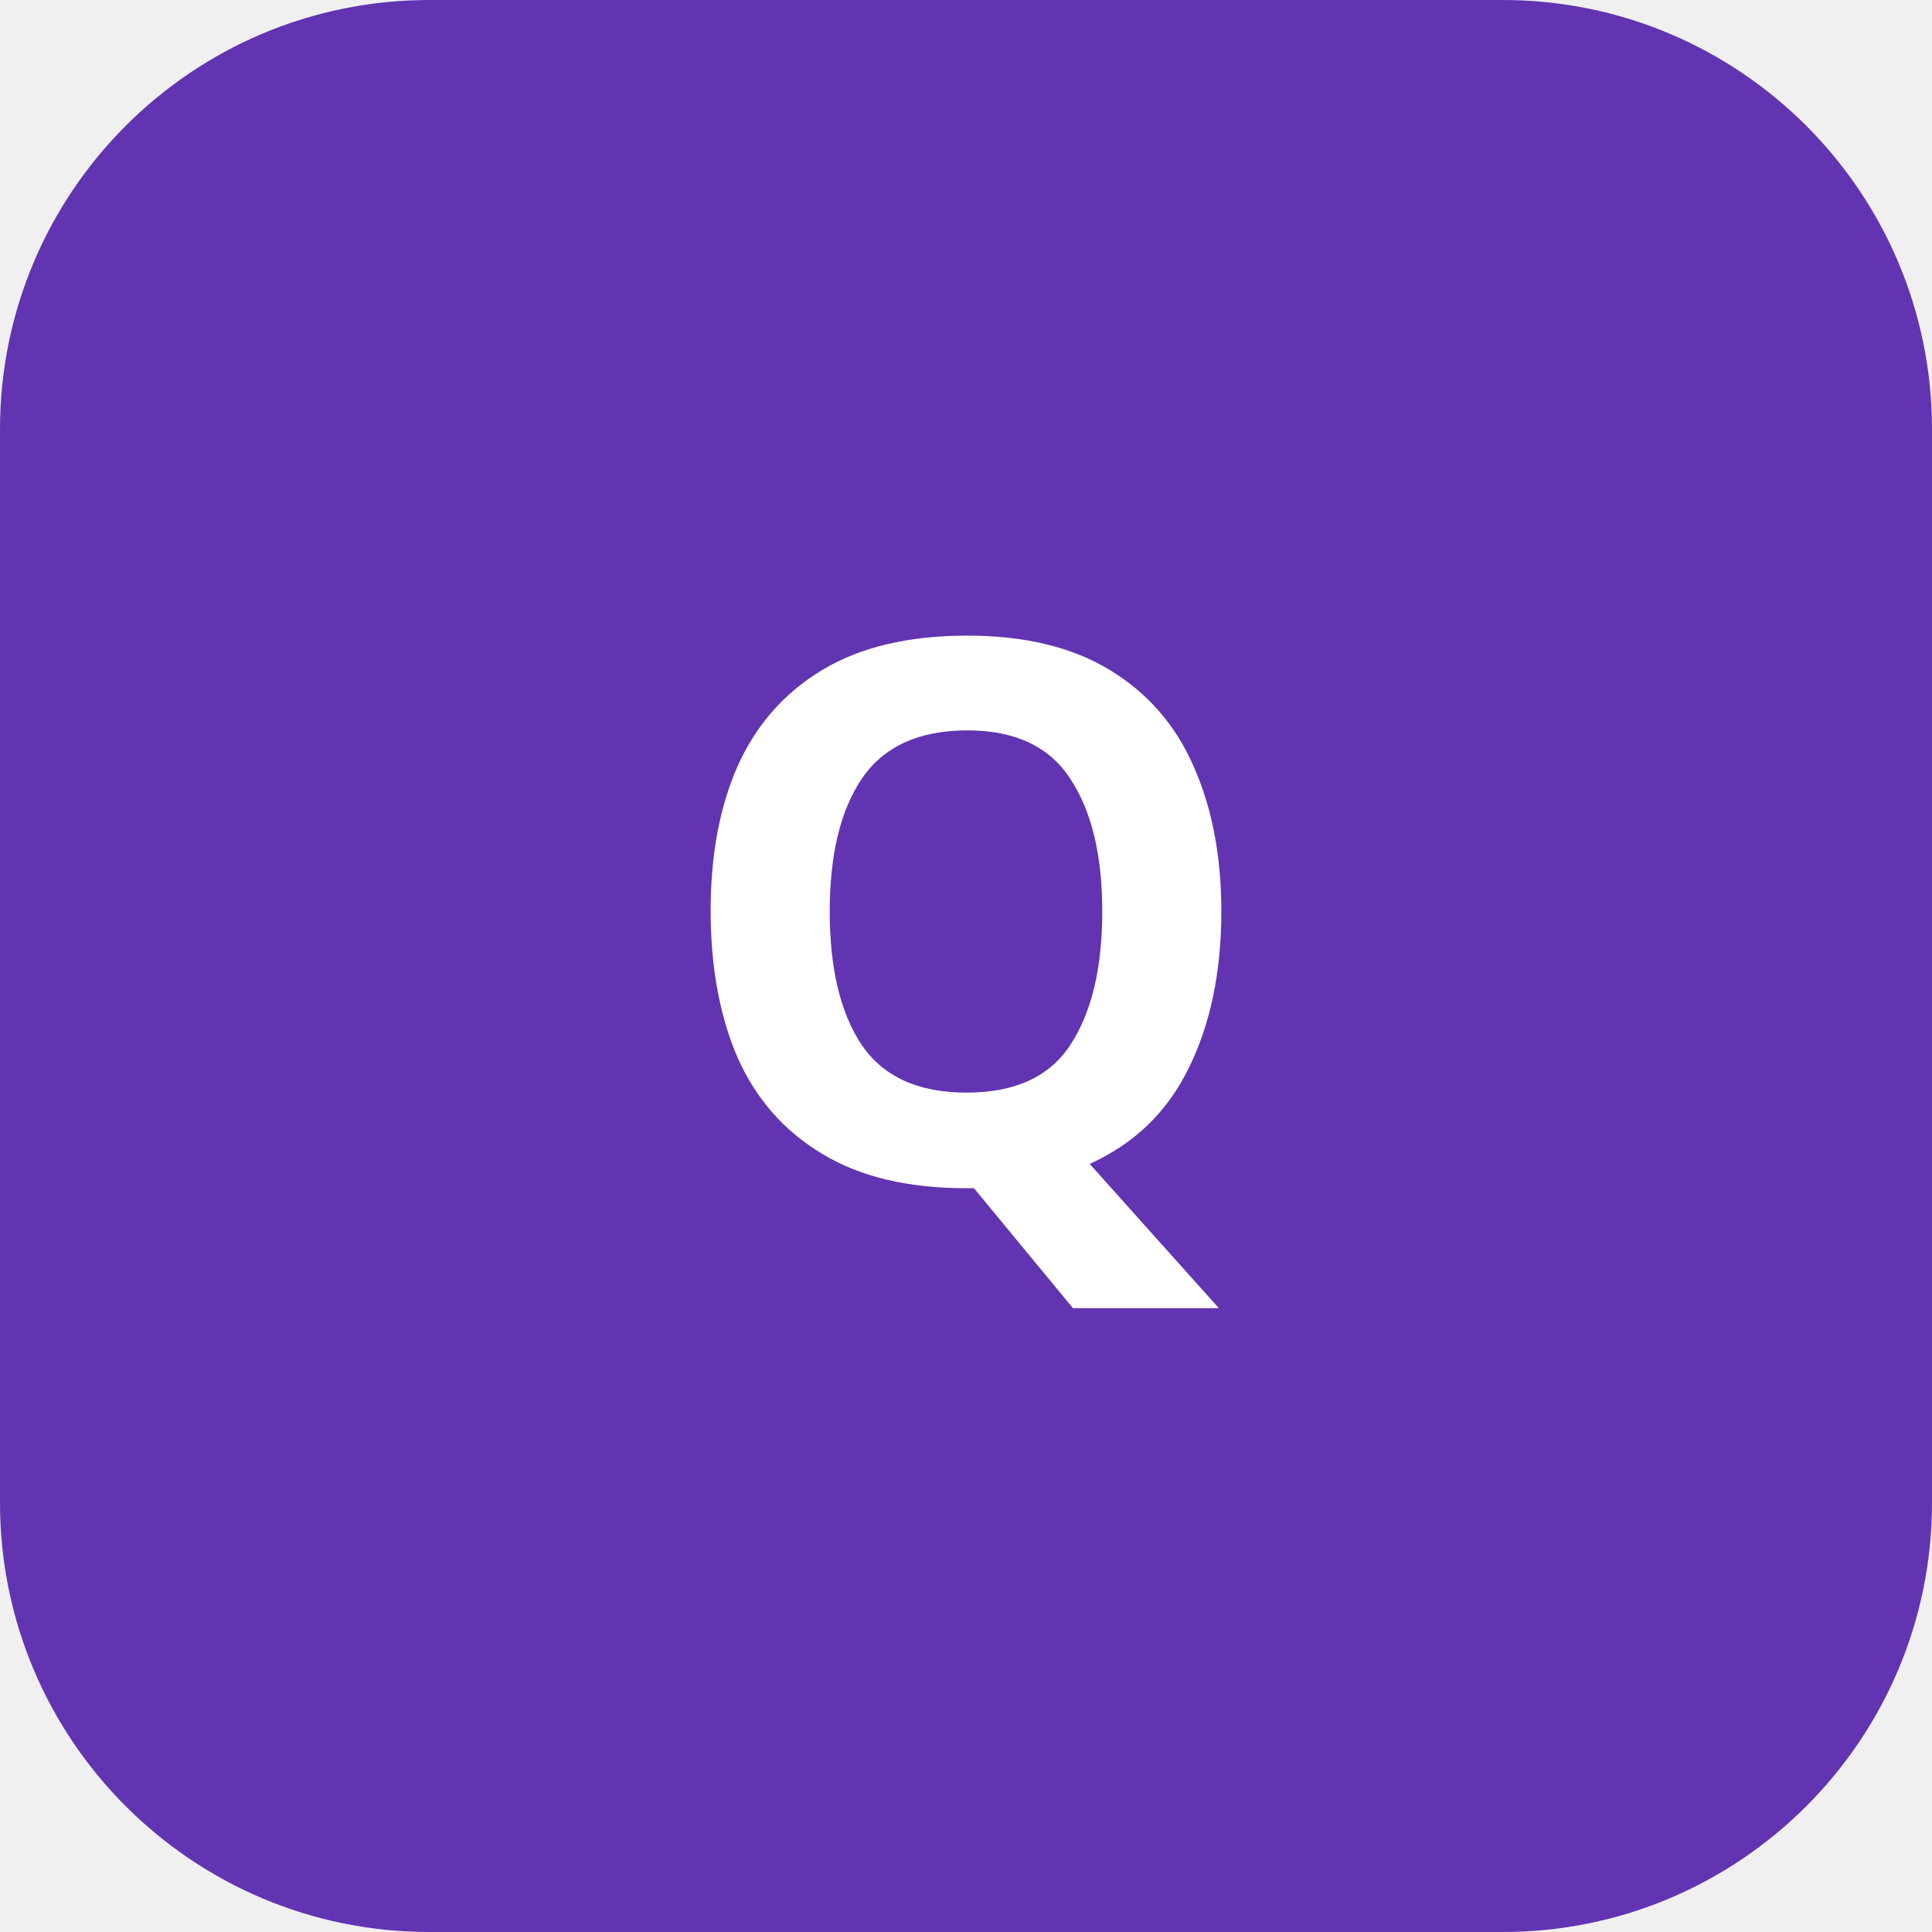
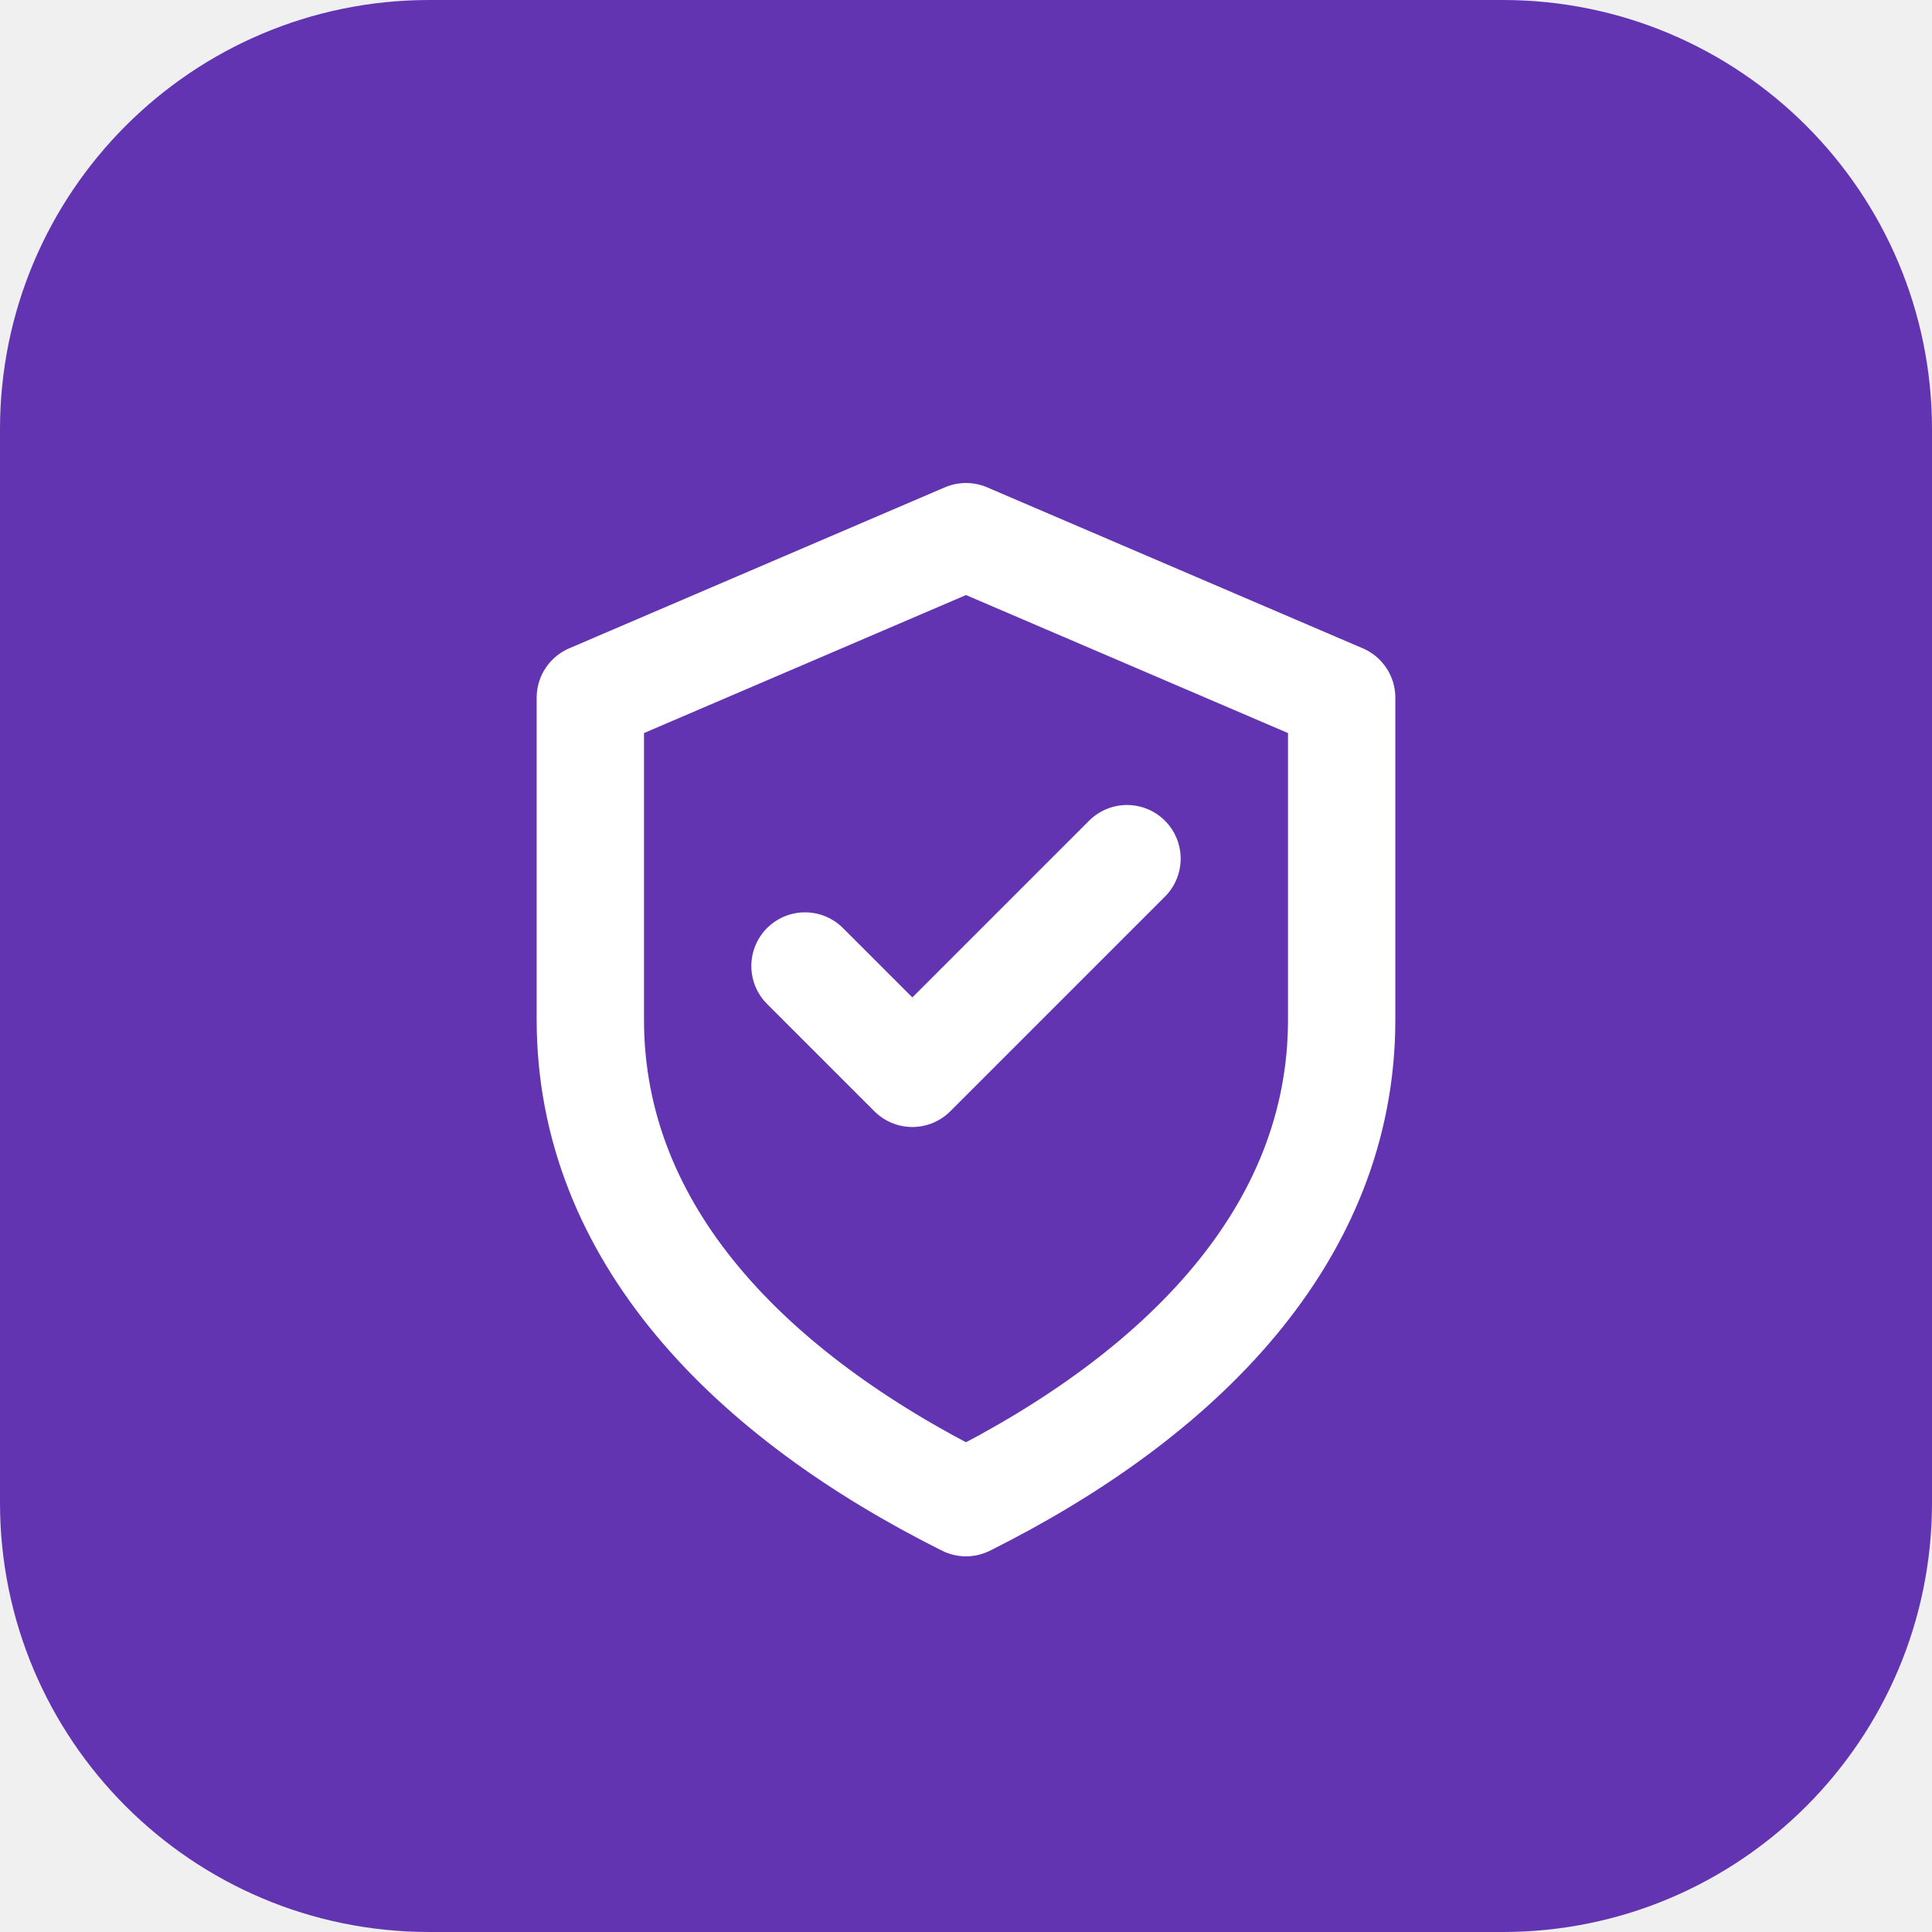
<svg xmlns="http://www.w3.org/2000/svg" viewBox="0 0 36 36" role="img" aria-label="quality plugin logo">
  <rect x="0" y="0" width="36" height="36" rx="8" fill="hsl(262 55% 45%)" />
-   <text x="18" y="22" text-anchor="middle" font-family="ui-sans-serif, system-ui, sans-serif" font-size="14" font-weight="700" fill="#fff">Q</text>
+   <g transform="translate(8 8)" stroke="#fff" stroke-width="2" fill="none" stroke-linecap="round" stroke-linejoin="round">
+     <path d="M10 2l7 3v6c0 4-3 7-7 9-4-2-7-5-7-9V5z" />
+     <path d="M7 10l2 2 4-4" />
+   </g>
</svg>
